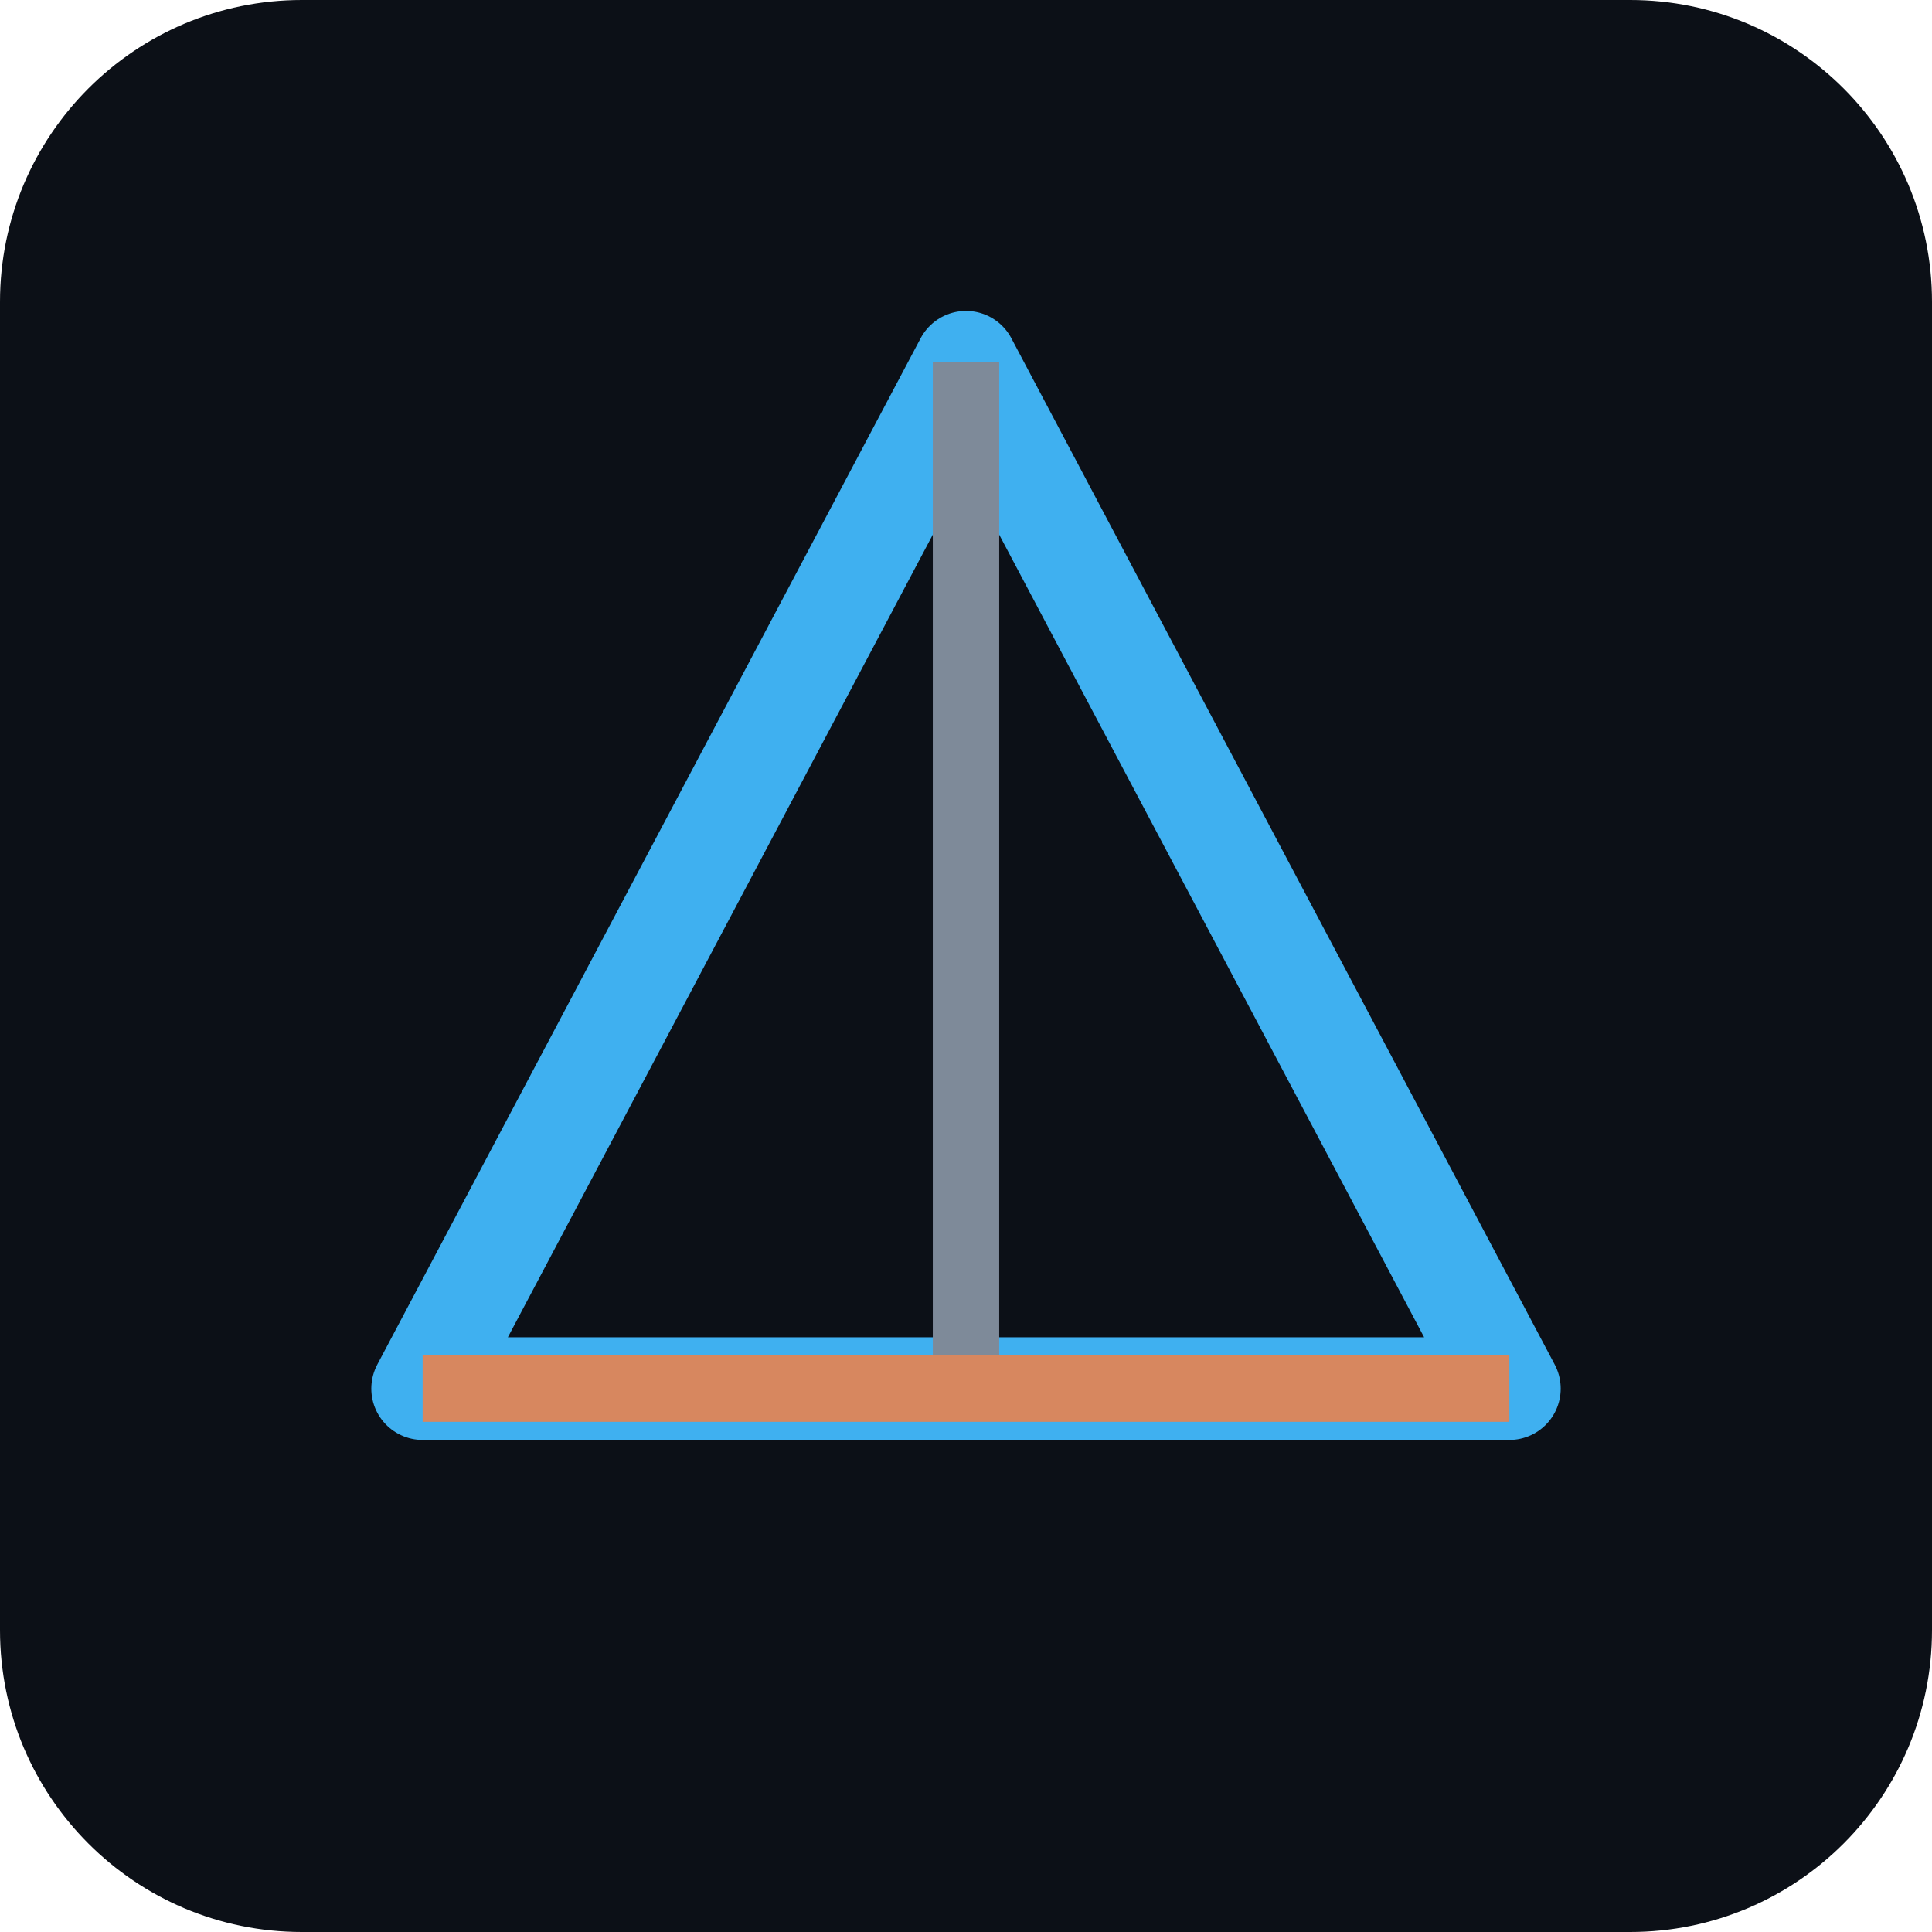
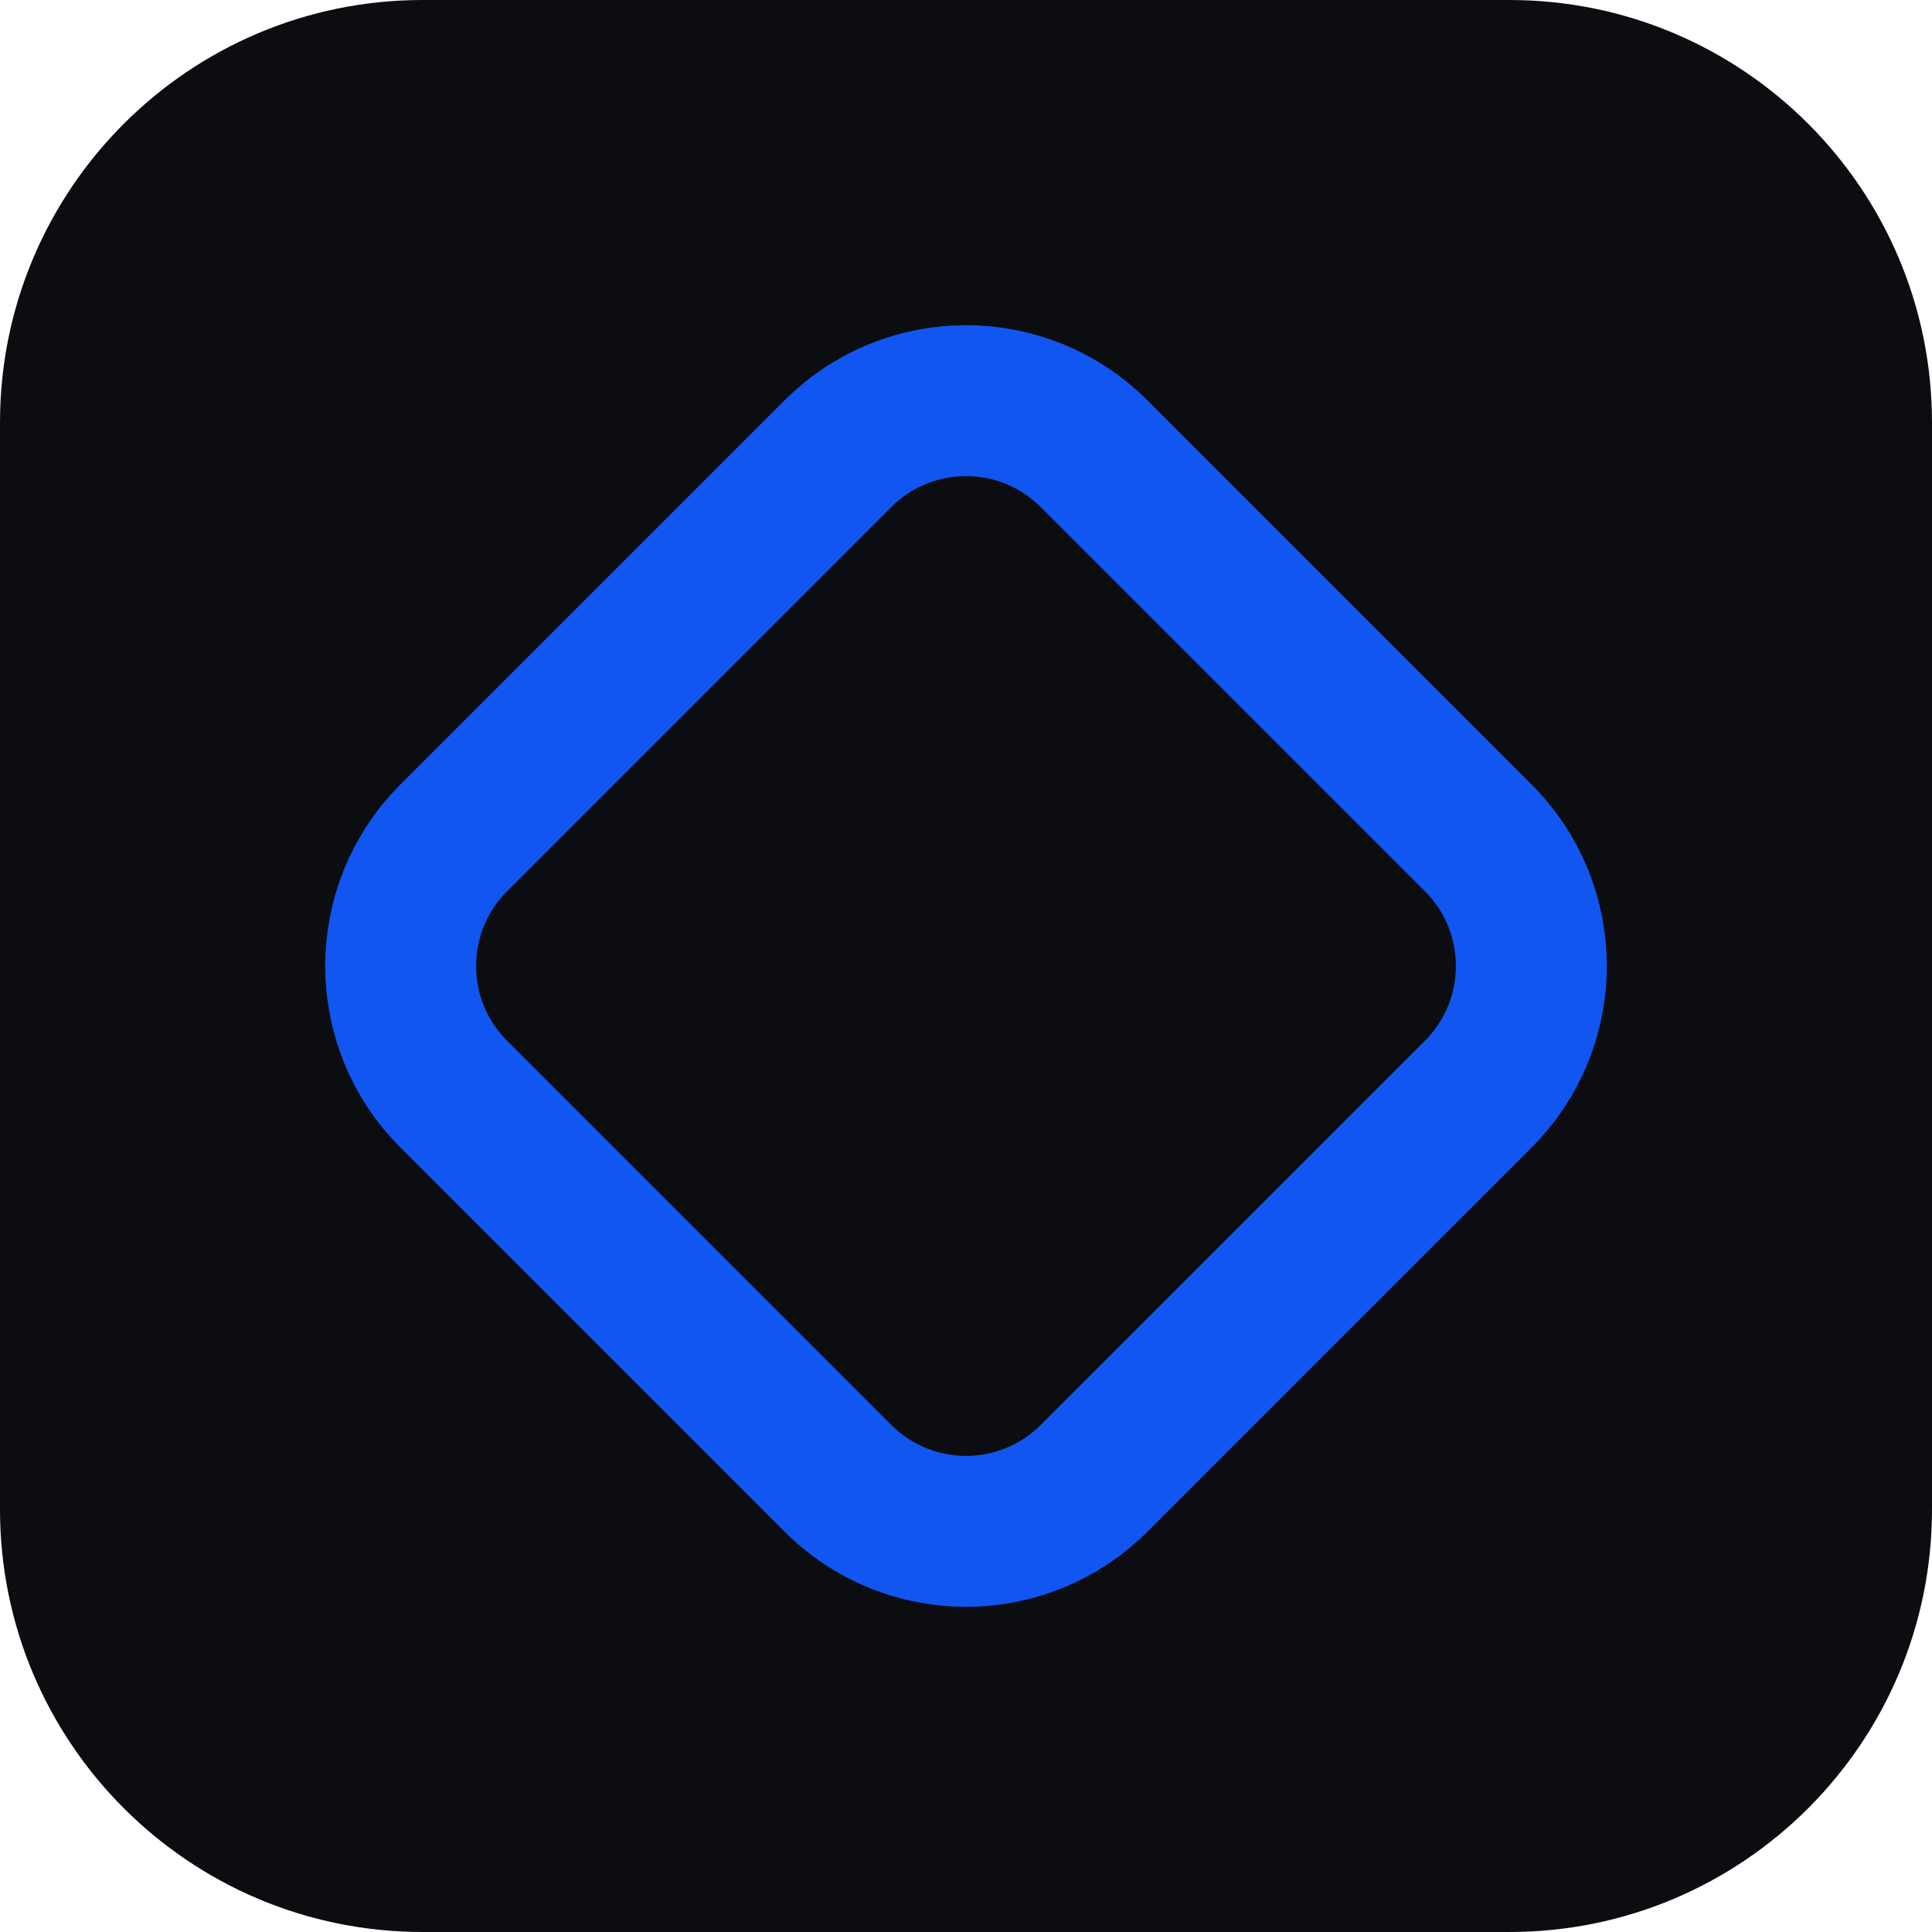
<svg xmlns="http://www.w3.org/2000/svg" viewBox="0 0 64 64" width="64" height="64">
-   <rect width="64" height="64" rx="10" fill="#0c1017" />
-   <path d="M14 46 L32 12 L50 46 Z" fill="none" stroke="#3fb0f0" stroke-width="3.4" stroke-linejoin="round" />
-   <path d="M32 12 L32 46" stroke="#7e8a99" stroke-width="2.2" />
-   <path d="M14 46 L50 46" stroke="#d7875f" stroke-width="2.2" />
+   <rect width="64" height="64" rx="14" fill="#0b0d10" />
+   <rect x="17" y="17" width="30" height="30" rx="6" transform="rotate(45 32 32)" fill="none" stroke="#1156f0" stroke-width="5" />
</svg>
